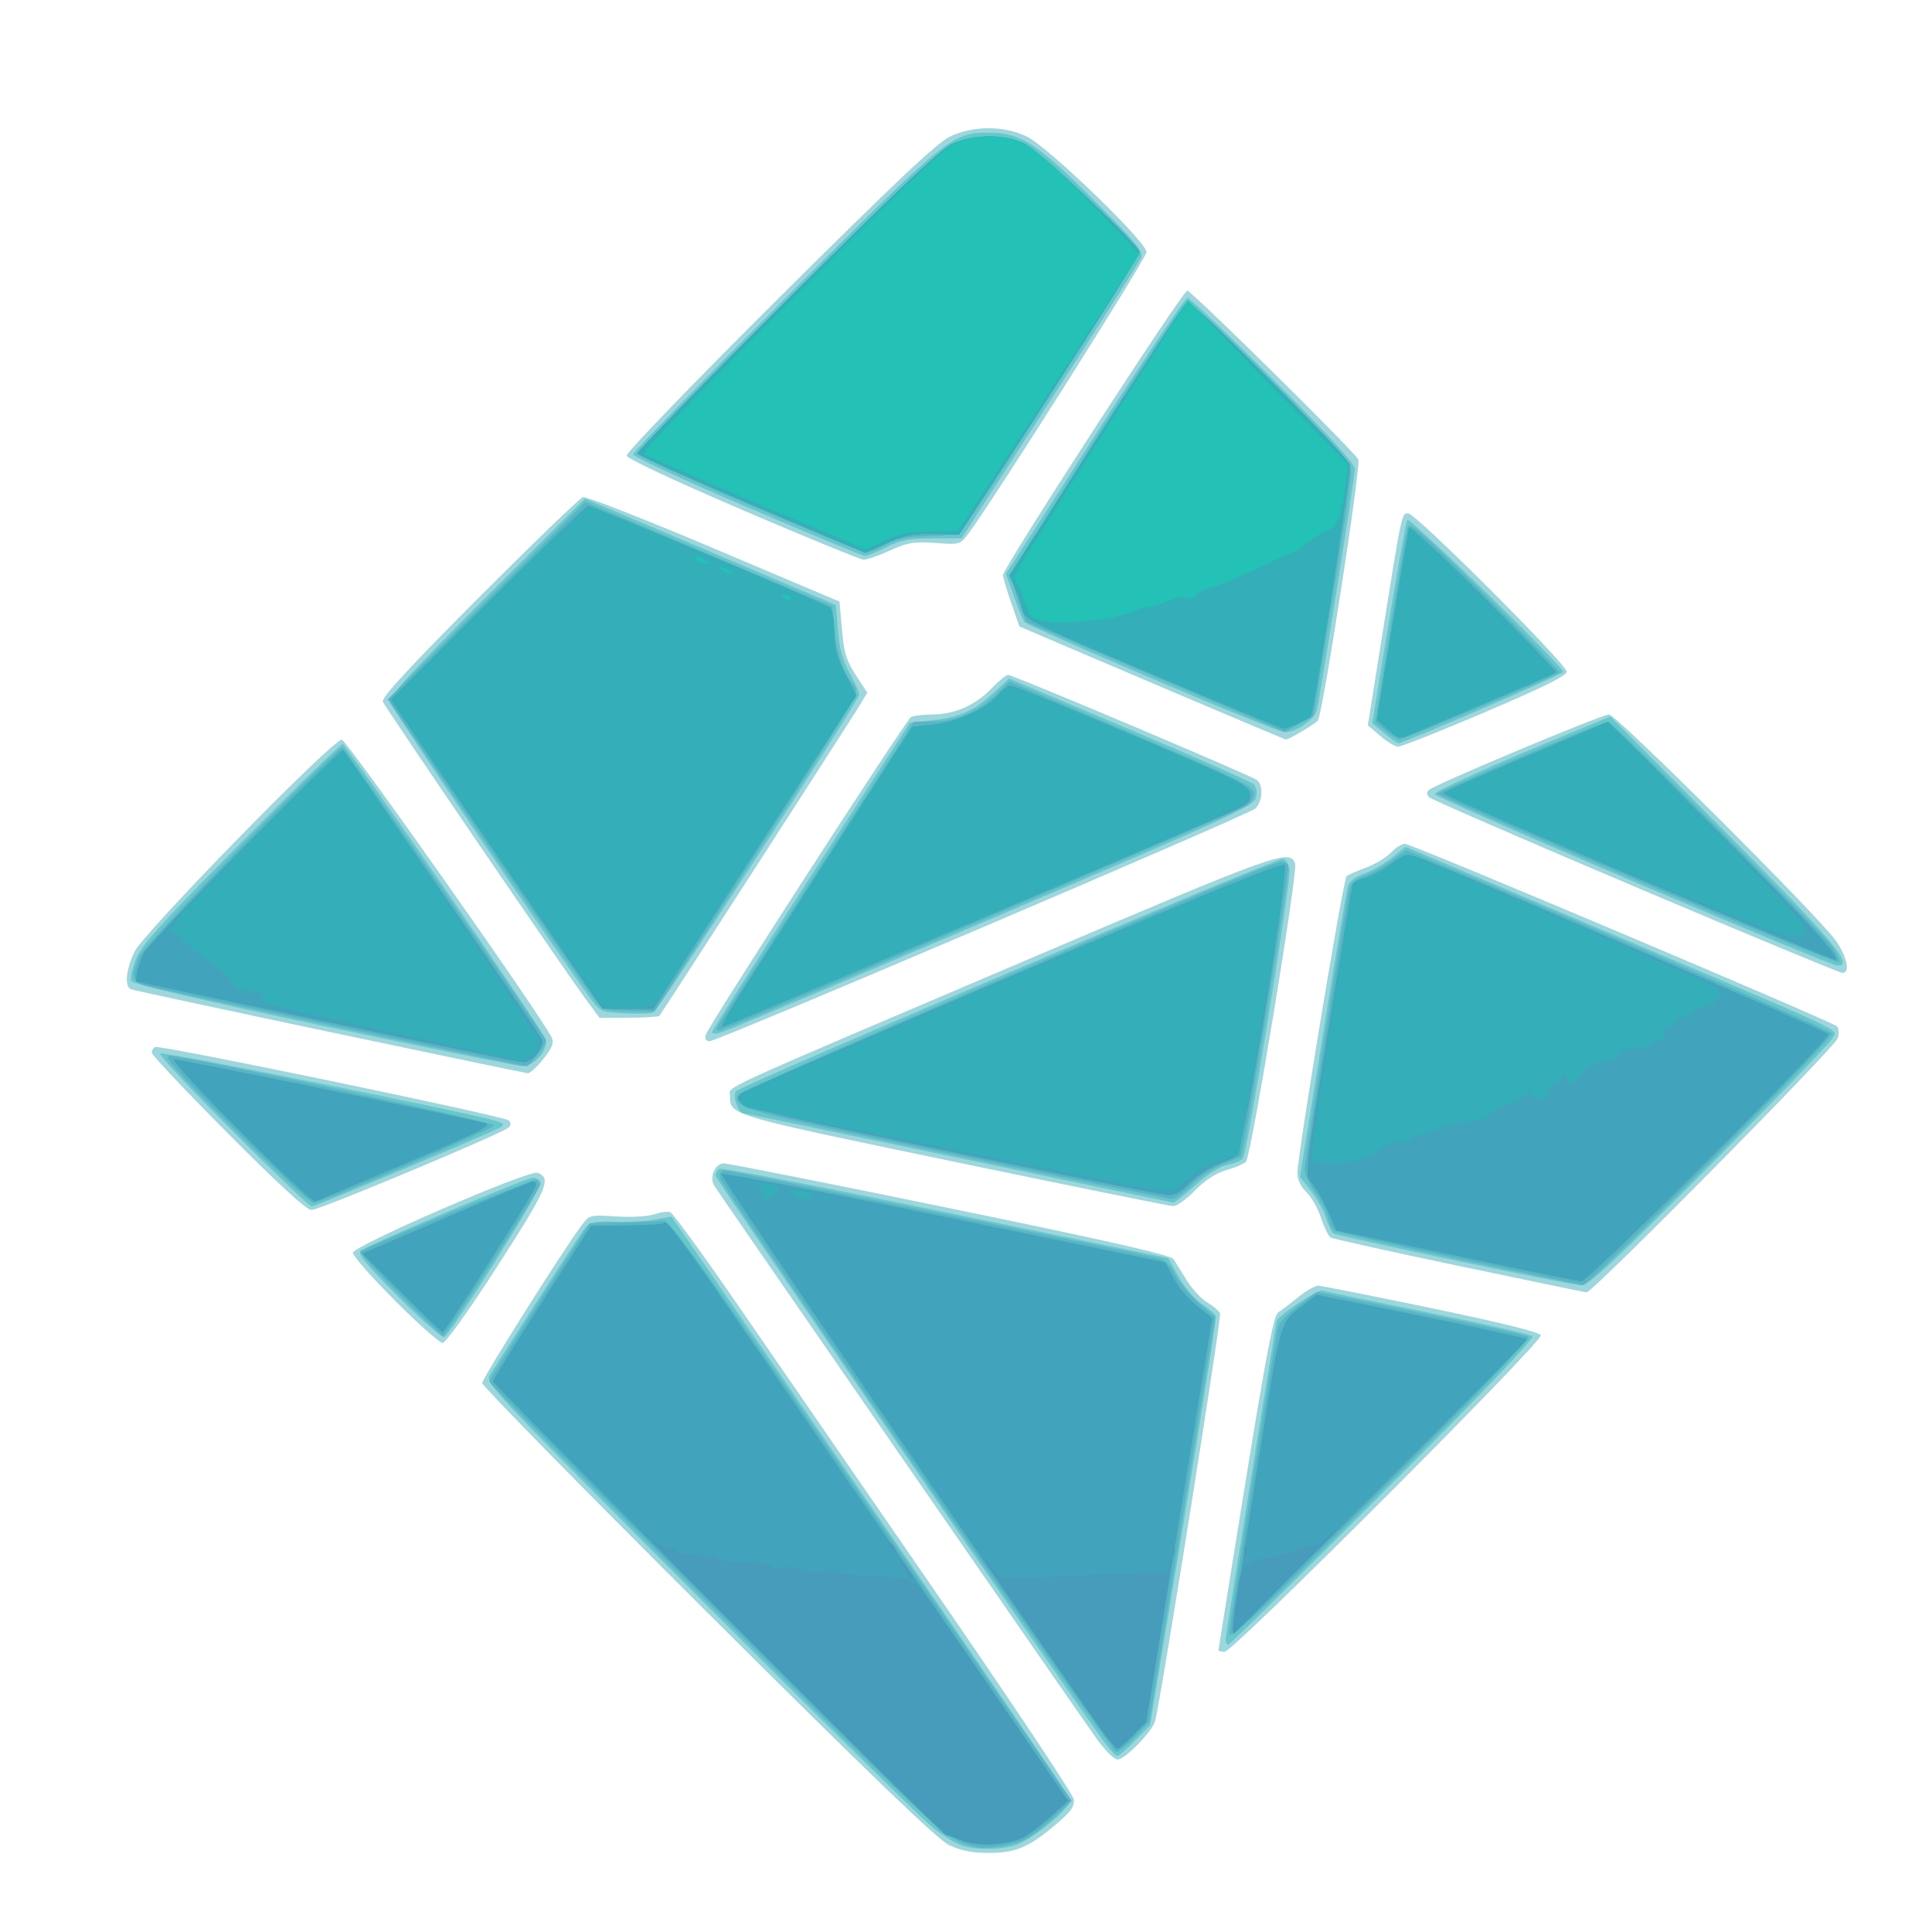
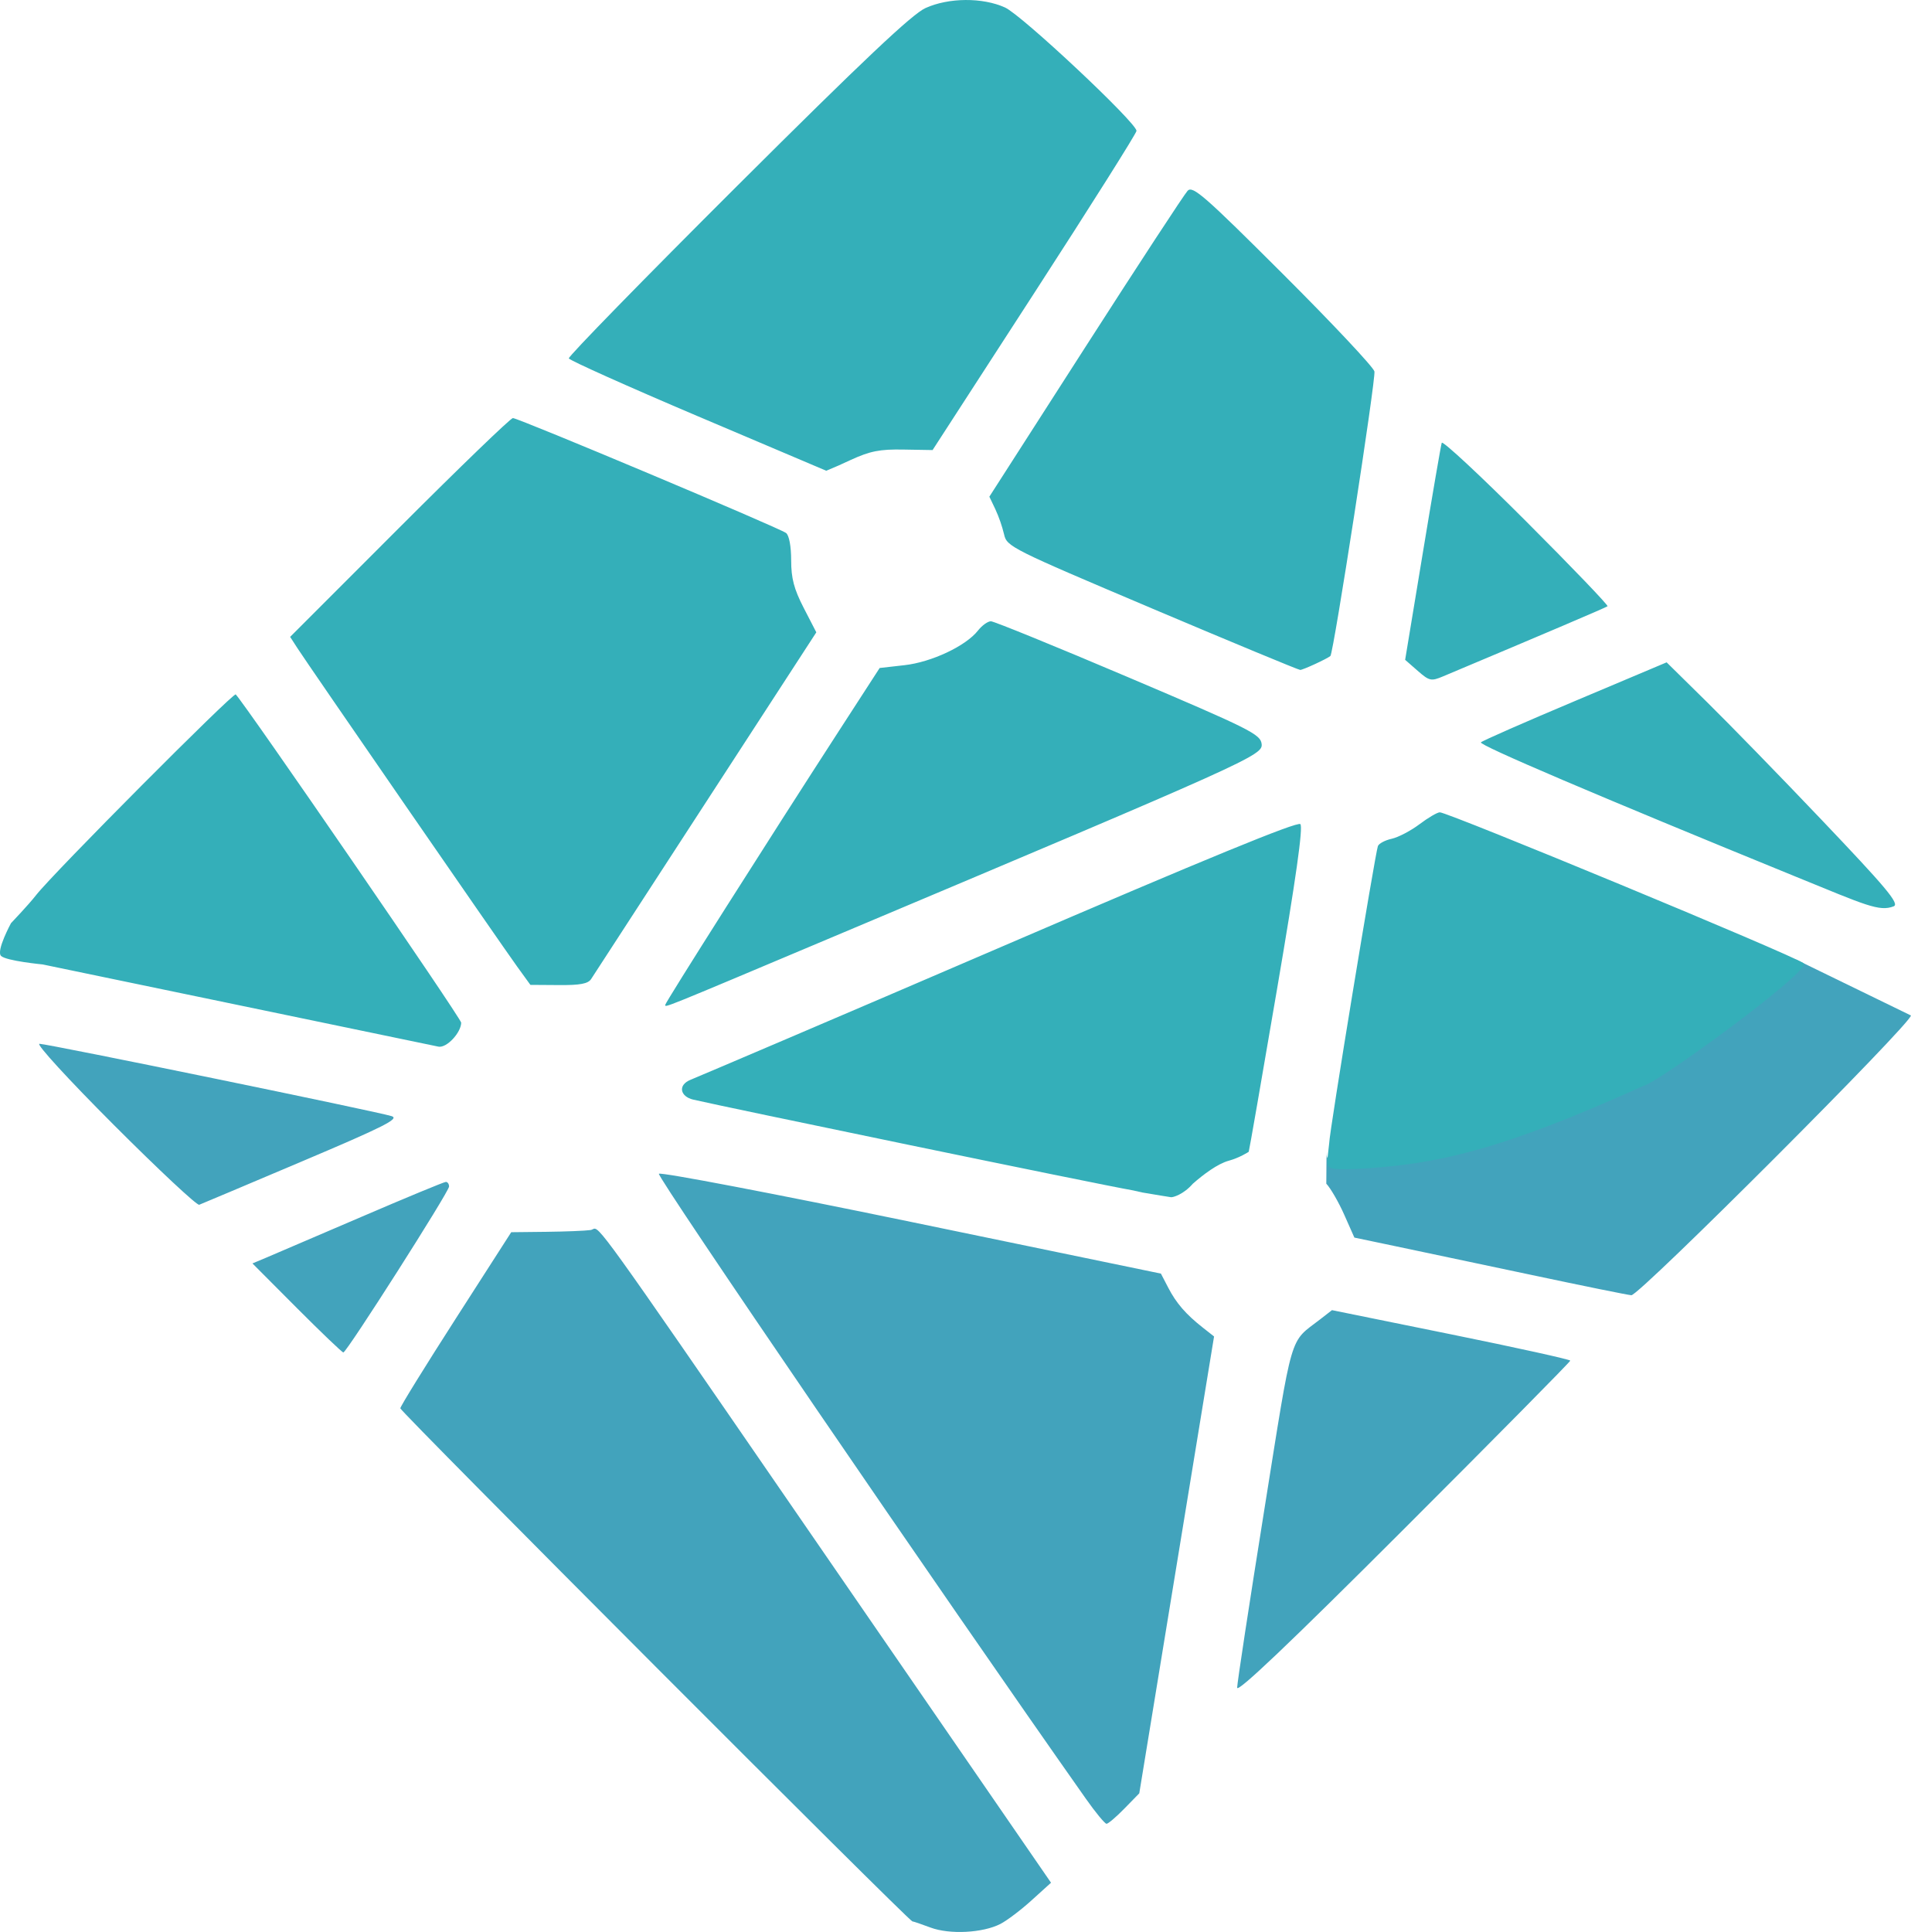
- <svg xmlns="http://www.w3.org/2000/svg" width="299.47" height="299.51" viewBox="0 0 79.235 79.245">
+ <svg xmlns="http://www.w3.org/2000/svg" width="261.897" height="264.765" viewBox="0 0 69.294 70.053">
  <defs />
-   <path fill="#9fd6dd" d="M38.928 75.681c-.481-.233-3.196-2.844-9.907-9.531-5.084-5.066-9.244-9.305-9.244-9.42 0-.192 3.274-5.391 4.061-6.448.338-.454.348-.457 1.442-.387.613.039 1.305-0 1.56-.089.252-.088.548-.125.657-.083.11.042 1.326 1.713 2.704 3.713 1.377 2 5.042 7.316 8.144 11.813 3.102 4.497 5.665 8.341 5.697 8.544.046.295-.095.498-.709 1.021-1.128.961-1.659 1.188-2.779 1.188-.688-0-1.153-.092-1.626-.321zm6.003-4.43c-.953-1.346-15.504-22.393-15.639-22.62-.207-.348.037-.912.395-.913.181-0 4.372.832 9.315 1.848 6.447 1.326 9.027 1.914 9.133 2.078.081.126.33.524.554.885.224.361.604.768.845.905.241.137.471.336.512.441.067.174-2.47 16.084-2.669 16.734-.133.435-1.238 1.562-1.531 1.562-.155 0-.531-.379-.915-.921zm5.045-3.558c0-.032.498-3.131 1.107-6.887.854-5.263 1.162-6.862 1.344-6.975.13-.081.5-.363.821-.626.322-.263.695-.475.829-.47.134.004 2.228.421 4.652.924 2.869.596 4.431.984 4.474 1.112.086.258-12.623 12.981-12.967 12.981-.143 0-.26-.027-.26-.059zM16.203 53.351c-.951-.953-1.729-1.838-1.729-1.966 0-.282 7.231-3.414 7.577-3.281.587.225.408.641-1.636 3.816-1.176 1.827-2.131 3.163-2.26 3.164-.123 0-1.001-.779-1.952-1.732zm43.627-1.425c-2.804-.589-5.169-1.114-5.255-1.168-.086-.053-.264-.418-.394-.811-.13-.393-.401-.867-.601-1.055-.234-.22-.363-.503-.363-.795 0-.706 1.879-12.042 2.015-12.159.067-.057.426-.216.799-.353.373-.137.832-.413 1.02-.614.188-.201.447-.364.575-.363.277.002 17.526 7.291 17.726 7.491.076.076.09.294.03.485-.12.382-10.07 10.449-10.306 10.426-.081-.008-2.441-.496-5.245-1.085zm-50.482-5.437c-1.718-1.729-3.123-3.217-3.123-3.306 0-.089.056-.196.125-.239.17-.105 14.348 2.837 14.524 3.013.089.089.086.194-.007.288-.239.239-7.763 3.388-8.094 3.388-.198 0-1.38-1.085-3.425-3.145zm29.732 1.151c-9.216-1.914-9.138-1.891-9.138-2.684 0-.428-.966.016 12.117-5.559 10.432-4.445 10.83-4.588 11.065-3.974.124.322-1.81 12.041-2.019 12.235-.095.088-.461.242-.814.342-.417.118-.864.41-1.276.834-.349.359-.756.646-.905.639-.149-.007-4.213-.832-9.031-1.833zm-25.563-5.311c-4.375-.924-8.038-1.711-8.139-1.75-.282-.107-.22-.796.139-1.543.376-.781 8.119-8.703 8.503-8.698.202.002 8.23 11.396 8.612 12.222.099.213.016.422-.344.877-.26.329-.55.591-.645.584-.094-.007-3.751-.769-8.126-1.693zm15.428.119c.088-.337 8.194-12.888 8.416-13.031.092-.06.499-.111.905-.114.91-.007 1.757-.386 2.423-1.086.279-.293.578-.534.663-.535.2-.002 9.965 4.125 10.209 4.314.269.209.225.909-.074 1.171-.31.271-22.056 9.542-22.382 9.542-.145 0-.203-.094-.159-.261zm-4.896-1.432c-.945-1.28-8.254-11.996-8.347-12.238-.063-.164 1.086-1.409 3.943-4.273 2.217-2.223 4.136-4.074 4.264-4.115.128-.041 2.549.907 5.379 2.106l5.147 2.179.09 1.026c.1 1.144.174 1.374.69 2.163l.359.548-.288.483c-.317.531-8.146 12.669-8.241 12.776-.032.036-.597.07-1.255.074l-1.196.008-.544-.737zm43.031-4.635c-4.568-1.937-8.377-3.593-8.463-3.679-.099-.099-.105-.208-.017-.296.218-.217 7.096-3.101 7.397-3.101.3 0 8.559 8.233 9.295 9.266.47.659.612 1.343.278 1.337-.101-.002-3.922-1.589-8.49-3.526zm-10.468-6.197l-.508-.434.559-3.5c.848-5.308.824-5.194 1.1-5.194.311 0 6.501 6.185 6.501 6.496 0 .164-.997.657-3.351 1.66-1.843.785-3.451 1.422-3.572 1.417-.122-.006-.45-.205-.729-.444zm-8.183-1.667c-2.35-.998-4.799-2.041-5.444-2.318l-1.172-.504-.334-.958c-.184-.527-.336-1.045-.338-1.152-.006-.282 7.368-11.664 7.557-11.664.171 0 6.817 6.556 7.018 6.924.122.222-1.448 10.371-1.655 10.701-.085.135-1.199.795-1.327.787-.018-.001-1.955-.818-4.304-1.816zM30.458 20.921c-2.805-1.201-4.73-2.105-4.755-2.233-.023-.12 2.745-2.987 6.26-6.485 4.749-4.725 6.475-6.353 7.005-6.604.955-.453 2.212-.453 3.149.001.877.425 4.912 4.318 4.912 4.74 0 .247-6.271 10.16-7.303 11.545-.338.453-.357.459-1.364.387-.883-.063-1.136-.021-1.866.314-.465.213-.953.38-1.085.371-.132-.009-2.361-.924-4.954-2.034z" />
-   <path fill="#67c7cb" d="M39.47 75.705c-.228-.069-.759-.391-1.178-.717-.42-.326-4.735-4.568-9.589-9.428-8.67-8.68-8.822-8.841-8.604-9.177.122-.188 1.006-1.568 1.964-3.067.958-1.499 1.841-2.841 1.961-2.984.175-.206.415-.251 1.19-.222.534.02 1.277-.019 1.651-.087l.68-.123L35.69 61.736c4.48 6.509 8.174 11.944 8.209 12.076.082.313-1.613 1.7-2.319 1.897-.612.171-1.532.169-2.109-.004zm5.893-4.159c-1.44-1.939-16.011-23.156-16.011-23.314 0-.11.068-.243.152-.295.083-.052 4.26.753 9.282 1.787l9.131 1.881.441.781c.243.43.671.931.953 1.114.281.183.535.399.564.48.029.081-.567 3.891-1.324 8.466L47.174 70.765l-.618.63c-.34.346-.667.63-.727.63-.06 0-.269-.215-.465-.479zm4.907-4.286c0-.197 2.043-12.898 2.104-13.082.081-.243 1.669-1.295 1.869-1.239.124.035 2.082.44 4.35.899 2.269.46 4.189.896 4.268.97.09.084-2.189 2.467-6.113 6.392-3.441 3.442-6.306 6.257-6.367 6.257-.061 0-.111-.089-.111-.199zM16.329 53.182c-1.338-1.342-1.681-1.764-1.532-1.885.302-.243 6.793-2.99 7.064-2.99.133 0.0.277.091.32.203.081.21-3.679 6.215-3.965 6.333-.089.037-.939-.711-1.887-1.662zm43.328-1.492C57 51.132 54.768 50.639 54.696 50.595c-.072-.045-.209-.329-.305-.631-.096-.303-.376-.808-.623-1.123l-.449-.573.931-5.761c.512-3.169.973-5.922 1.025-6.117.065-.246.274-.418.676-.557.32-.111.834-.404 1.142-.651l.56-.45 7.91 3.346c10.622 4.493 9.806 4.108 9.594 4.519-.096.185-2.368 2.541-5.049 5.235-3.924 3.943-4.947 4.896-5.248 4.887-.205-.006-2.547-.468-5.203-1.026zM9.545 46.398c-1.697-1.698-3.039-3.134-2.983-3.191.099-.099 13.06 2.509 13.805 2.778.324.117.338.15.118.273-.462.259-7.546 3.227-7.701 3.227-.084 0-1.542-1.39-3.239-3.088zm29.751 1.089c-4.78-.999-8.742-1.82-8.805-1.824-.224-.013-.462-.742-.296-.908.262-.262 22.18-9.571 22.425-9.525.126.024.249.227.276.456.059.516-1.735 11.603-1.915 11.833-.072.093-.359.211-.636.263-.313.059-.809.373-1.304.826-.44.402-.857.723-.926.714-.07-.01-4.038-.835-8.818-1.835zm-26.062-5.414c-5.14-1.085-7.818-1.712-7.86-1.841-.035-.107.053-.505.196-.884.213-.562 1.007-1.442 4.317-4.779 2.231-2.25 4.107-4.073 4.169-4.051.197.068 8.267 11.81 8.332 12.122.092.446-.49 1.104-.965 1.09-.217-.006-3.902-.752-8.19-1.657zm15.971.264c0-.061 1.826-2.943 4.058-6.404l4.058-6.293.876-.092c1.146-.12 1.748-.384 2.542-1.116l.651-.6 4.918 2.076c2.705 1.142 5.005 2.159 5.111 2.26.118.113.156.33.099.559-.085.337-1.155.826-10.866 4.963-5.925 2.524-10.924 4.627-11.11 4.673-.186.047-.338.035-.338-.026zm-3.57-.775c-.922-.04-1.017-.077-1.346-.516-1.194-1.591-8.25-12.014-8.298-12.257-.044-.224.906-1.257 3.971-4.316l4.029-4.021 5.148 2.181 5.148 2.181.081 1.037c.058.743.194 1.238.479 1.749.219.392.398.79.398.885 0 .241-8.228 12.956-8.443 13.047-.096.041-.621.054-1.166.03zm41.359-5.406c-4.454-1.891-8.119-3.501-8.144-3.578-.04-.119 2.486-1.25 6.199-2.774l1.005-.413 4.467 4.487c4.724 4.745 5.58 5.76 4.83 5.727-.142-.006-3.902-1.558-8.356-3.45zm-10.217-6.087l-.49-.407.67-4.089c.368-2.249.713-4.16.767-4.246.089-.144 6.394 6.002 6.394 6.233 0 .095-6.548 2.928-6.75 2.92-.055-.002-.32-.187-.59-.411zm-9.504-2.228c-2.823-1.203-5.182-2.244-5.242-2.314-.06-.069-.258-.545-.44-1.058l-.331-.932.352-.541c.193-.298 1.833-2.845 3.643-5.66 1.81-2.815 3.365-5.119 3.455-5.119.09 0 1.671 1.509 3.513 3.352 2.366 2.368 3.35 3.449 3.35 3.681 0 .3-1.385 9.092-1.555 9.875-.082.377-.867.918-1.317.909-.162-.003-2.604-.99-5.428-2.193zm-16.632-7.041c-2.572-1.098-4.677-2.071-4.677-2.162 0-.091 2.801-2.962 6.224-6.38 6.733-6.723 6.839-6.809 8.368-6.815 1.298-.005 1.992.441 4.327 2.783 1.772 1.778 2.033 2.098 1.915 2.356-.075.164-1.761 2.818-3.746 5.898l-3.609 5.599-1.19.003c-.973.003-1.323.07-1.915.371-.399.202-.791.362-.872.355-.081-.007-2.252-.911-4.824-2.009z" />
-   <path fill="#5bb4c5" d="M40.033 75.758c-1.227-.289-1.304-.358-10.643-9.676-5.125-5.113-9.317-9.347-9.317-9.409 0-.062.926-1.55 2.058-3.307l2.058-3.194 1.367-.026c.752-.014 1.496-.052 1.655-.085.237-.049 1.749 2.059 8.52 11.873L43.962 73.866l-.783.721c-.431.397-.983.804-1.228.904-.545.224-1.521.359-1.918.266zm-2.431-15.523c-4.416-6.397-8.05-11.764-8.075-11.926-.033-.208.035-.295.233-.295.214 0 16.19 3.238 17.821 3.612.192.044.451.312.62.645.16.313.594.837.966 1.164l.676.595-1.35 8.298-1.35 8.298-.602.626c-.331.344-.671.623-.756.62-.084-.003-3.766-5.24-8.182-11.637zm12.816 6.759c0-.332 1.768-11.417 1.993-12.501.047-.224.379-.595.837-.936l.76-.565 4.255.862c2.341.474 4.333.91 4.428.969.11.068-2.094 2.375-6.051 6.334-5.27 5.272-6.224 6.167-6.224 5.836zM16.395 53.101c-.926-.929-1.654-1.718-1.618-1.752.207-.197 7.117-3.024 7.226-2.957.072.045.132.143.132.217 0 .18-3.85 6.181-3.966 6.181-.049 0-.848-.76-1.774-1.689zm43.451-1.459c-2.714-.578-5.013-1.101-5.108-1.162-.095-.062-.215-.306-.268-.544-.052-.237-.289-.7-.527-1.028-.238-.328-.432-.756-.432-.951 0-.327 1.673-10.808 1.841-11.532.047-.202.26-.381.578-.486.277-.091.785-.37 1.128-.618l.624-.452 1.193.492c6.632 2.738 16.209 6.881 16.26 7.033.07.21-9.952 10.345-10.201 10.316-.084-.01-2.373-.49-5.087-1.068zM9.614 46.319c-2.476-2.478-2.951-3.018-2.65-3.012.716.015 13.329 2.72 13.303 2.852-.03.157-7.073 3.179-7.41 3.179-.124 0-1.584-1.359-3.243-3.02zM39.159 47.365c-8.752-1.816-9.101-1.913-8.89-2.465.081-.212 21.846-9.555 22.259-9.555.126 0 .267.061.312.134.102.165-1.797 11.827-1.947 11.953-.059.05-.409.201-.778.337-.369.136-.929.511-1.245.835-.316.323-.677.582-.802.575-.125-.007-4.135-.823-8.909-1.814zm-24.905-5.17c-3.97-.837-7.566-1.598-7.992-1.692-.876-.193-.951-.379-.527-1.305.246-.538 8.115-8.606 8.319-8.531.11.04 8.212 11.706 8.325 11.987.067.167-.634 1.099-.81 1.076-.054-.007-3.346-.697-7.316-1.534zm15.186-.11c.057-.101 1.891-2.952 4.075-6.334l3.971-6.15.758-.003c.928-.004 1.896-.42 2.621-1.125l.538-.523 4.986 2.117c4.209 1.787 4.993 2.167 5.032 2.437.03.206-.075.399-.295.542-.421.273-21.412 9.225-21.632 9.225-.087 0-.112-.083-.055-.184zm-4.933-.921c-.145-.162-2.139-3.036-4.432-6.387l-4.169-6.092 4.05-4.05 4.05-4.05 5.068 2.142 5.068 2.142.093 1.013c.09.982.371 1.756.826 2.275.201.23-.155.835-3.995 6.787l-4.216 6.535-1.039-.011c-.844-.009-1.089-.067-1.303-.306zm42.668-5.047c-4.517-1.914-8.212-3.518-8.211-3.563.002-.097 6.779-2.961 6.997-2.957.197.003 8.777 8.632 9.196 9.248.18.265.305.542.279.617-.027.075-3.744-1.431-8.261-3.345zm-10.333-6.14l-.427-.349.619-3.881c.34-2.134.665-3.998.722-4.14.083-.209.705.344 3.189 2.83 1.698 1.699 3.057 3.117 3.02 3.151-.13.118-6.415 2.749-6.554 2.744-.078-.003-.334-.162-.568-.354zm-9.443-2.211l-5.303-2.254-.279-.718c-.154-.395-.286-.884-.295-1.086-.017-.397 6.93-11.333 7.203-11.34.082-.002 1.623 1.472 3.425 3.276 3.047 3.049 3.276 3.315 3.266 3.793-.006.283-.355 2.635-.777 5.227l-.767 4.713-.586.321-.586.321zm-16.635-7.049c-2.506-1.069-4.578-2.011-4.604-2.094-.027-.083 2.719-2.913 6.102-6.289 4.602-4.592 6.318-6.214 6.814-6.439.906-.41 2.173-.406 2.989.01.847.432 4.708 4.241 4.624 4.562-.068.26-6.932 10.973-7.239 11.299-.116.123-.607.204-1.346.221-.884.021-1.315.107-1.794.359-.347.182-.711.328-.81.323-.099-.004-2.23-.883-4.735-1.952z" />
-   <path fill="#42a3bc" d="M39.444 75.491c-.324-.122-.619-.222-.656-.223-.126-.004-18.568-18.482-18.568-18.604 0-.067.905-1.531 2.011-3.253l2.011-3.132 1.266-.014c.697-.008 1.423-.037 1.614-.065.395-.058-.539-1.361 10.1 14.091l6.592 9.575-.699.634c-.385.349-.895.736-1.134.859-.637.33-1.843.392-2.538.131zm5.627-4.682C39.864 63.416 29.502 48.249 29.596 48.159c.069-.065 4.193.723 9.165 1.751l9.04 1.869.265.511c.292.563.638.963 1.255 1.448l.407.321-1.356 8.283-1.356 8.283-.538.552c-.296.304-.588.552-.648.552-.06 0-.402-.414-.758-.921zm5.494-4.015c-0-.162.44-3.045.977-6.407 1.059-6.622.899-6.073 2.031-6.949l.43-.333 4.321.878c2.376.483 4.321.912 4.321.953 0 .042-2.718 2.793-6.04 6.114-4.12 4.119-6.04 5.945-6.04 5.744zM16.468 53.027l-1.611-1.616.508-.213c.28-.117 1.832-.782 3.449-1.478 1.617-.696 2.993-1.265 3.057-1.265.064 0 .116.076.116.168 0 .186-3.711 6.01-3.833 6.016-.042.002-.801-.724-1.687-1.612zm44.777-1.197c-1.863-.395-4.073-.862-4.909-1.037l-1.521-.318-.364-.824c-.2-.453-.494-.962-.653-1.131-.287-.305-.283-.337.67-6.188.527-3.235.986-5.956 1.021-6.047.034-.091.25-.21.479-.265s.702-.302 1.05-.549c.433-.307.736-.421.958-.363.773.204 16.971 7.163 17.021 7.313.076.227-9.854 10.164-10.136 10.144-.124-.009-1.751-.339-3.614-.734zM9.836 46.395C8.195 44.752 6.998 43.447 7.134 43.447c.29 0 12.27 2.461 12.774 2.625.289.094-.279.38-3.241 1.635-1.975.837-3.658 1.547-3.739 1.579-.081.032-1.472-1.269-3.092-2.89zm29.24.863c-8.597-1.783-9.176-1.944-8.656-2.42.102-.093 5.119-2.269 11.148-4.836 7.315-3.113 11.012-4.617 11.11-4.518.225.225-1.683 11.805-1.968 11.949-.12.06-.494.223-.831.362-.337.139-.831.477-1.097.752-.318.328-.612.494-.86.483-.207-.009-4.188-.806-8.846-1.772zm-25.706-5.347l-7.807-1.652.052-.358c.029-.197.153-.557.276-.8.245-.483 7.994-8.35 8.163-8.288.123.045 8.06 11.525 8.175 11.824.114.298-.413.95-.757.937-.162-.006-3.808-.755-8.102-1.663zm16.864-.931c.4-.628 2.18-3.395 3.956-6.15l3.229-5.009.903-.102c.984-.111 2.227-.696 2.667-1.255.146-.186.357-.338.469-.338.112 0 2.356.915 4.987 2.033 4.39 1.866 4.788 2.064 4.829 2.41.041.344-.066.424-1.252.934-5.7 2.451-20.289 8.617-20.389 8.617-.069 0 .202-.514.602-1.142zm-9.572-5.507c-2.228-3.249-4.177-6.104-4.332-6.345l-.281-.438 3.962-3.964c2.179-2.18 4.029-3.965 4.111-3.966.195-.003 9.668 3.982 9.908 4.168.109.085.184.486.184.988 0 .656.102 1.043.454 1.726l.454.881-4.161 6.432-4.161 6.432-1.044-.003-1.044-.003zm46.522.552c-4.431-1.873-8.01-3.451-7.955-3.507.056-.056 1.593-.733 3.416-1.505l3.314-1.402 4.312 4.303c3.874 3.866 5.203 5.311 5.027 5.465-.032.028-3.684-1.481-8.115-3.354zm-10.251-6.101l-.454-.398.636-3.854c.35-2.12.66-3.927.69-4.015.03-.089 1.409 1.196 3.066 2.854 1.657 1.658 2.983 3.041 2.946 3.072-.054.046-2.269.99-5.974 2.547-.422.177-.49.162-.911-.206zm-9.637-2.263c-5.109-2.163-5.262-2.24-5.36-2.684-.055-.252-.198-.662-.317-.913l-.217-.455 3.491-5.438c1.92-2.991 3.585-5.536 3.7-5.656.183-.19.617.189 3.453 3.02 1.784 1.781 3.277 3.37 3.318 3.532.061.242-1.483 10.228-1.596 10.32-.132.108-1.0.507-1.095.504-.065-.002-2.484-1.006-5.377-2.23zM30.83 20.693c-2.55-1.083-4.655-2.027-4.679-2.098-.023-.07 2.73-2.891 6.118-6.267 4.551-4.535 6.331-6.217 6.815-6.436.84-.381 2.071-.39 2.884-.02.612.278 4.768 4.177 4.768 4.474 0 .084-1.664 2.722-3.698 5.863l-3.698 5.711-1.053-.019c-.858-.016-1.213.054-1.918.378-.476.218-.873.394-.884.39-.01-.004-2.105-.893-4.655-1.977z" />
-   <path fill="#479cbc" d="M39.492 75.51c-.298-.111-.795-.406-1.105-.656-.31-.249-3.414-3.324-6.898-6.832-3.484-3.508-5.884-5.949-5.335-5.423.635.607 1.1.94 1.276.912.152-.024.319.026.372.11.052.085.41.154.794.154.384 0 .764.065.843.145.08.08.591.155 1.137.166.546.012 1.031.083 1.077.158.047.075.28.094.519.042.261-.057.52-.024.651.085.14.116.449.148.871.09.36-.049.687-.038.726.026.039.064.648.128 1.354.143.705.015 1.361.093 1.458.174.097.081.213.11.257.066.044-.044 1.485 1.962 3.202 4.457l3.122 4.538-.698.634c-.384.349-.894.736-1.133.859-.614.318-1.843.392-2.49.15zm5.58-4.701c-.698-.992-3.282-4.739-4.344-6.297-.45-.661-.512-.798-.199-.442.249.284.455.549.457.589.004.079 1.667.047 4.055-.079.81-.043 1.788-.073 2.173-.068.564.007.7-.04.7-.241 0-.138.034-.216.076-.174.042.042-.16 1.528-.448 3.302l-.524 3.226-.539.552c-.297.304-.589.552-.649.552-.06 0-.401-.414-.757-.921zm5.492-4.051c-.001-.142.077-.768.172-1.392.19-1.249.259-1.318 1.523-1.531.324-.055.773-.193.999-.307.225-.114.48-.163.567-.11.087.054.599-.324 1.137-.84.539-.515-.213.272-1.671 1.75-1.458 1.478-2.667 2.687-2.688 2.687-.021 0-.039-.116-.039-.258zm-13.483-2.431l-.234-.479.3.368c.289.355.383.589.237.589-.038 0-.175-.215-.303-.479zm13.949-.7c0-.203.033-.285.074-.184.041.101.041.267 0 .368-.041.101-.074.018-.074-.184zm-14.463-.077c-.102-.123-.158-.253-.123-.288.035-.035.144.066.243.225.214.342.143.38-.12.063zm11.505-.009c.007-.172.042-.207.089-.089.043.106.037.233-.012.282-.049.049-.084-.038-.077-.193zm-16.805-14.634c0-.156-.116-.317-.258-.358-.142-.041.007-.037.331.009.739.104.782.144.431.409-.384.291-.505.277-.505-.06zm1.326.147c0-.075-.116-.169-.258-.209-.142-.04-.059-.05.184-.023.243.027.525.055.626.061.352.023.182.307-.184.307-.203 0-.368-.061-.368-.137zm1.151.036c.106-.043.233-.037.282.012.049.049-.038.084-.193.077-.172-.007-.206-.042-.089-.089zm13.285-.37c-1.345-.234-15.214-3.028-16.315-3.287-.463-.109-.419-.562.074-.758.223-.089 5.204-2.228 11.07-4.754 7.374-3.175 10.712-4.545 10.818-4.44.106.106-.156 1.96-.849 6.01-.551 3.222-1.011 5.863-1.022 5.871-.011.007-.335.099-.721.204-.409.111-.97.427-1.348.76-.356.313-.703.562-.772.552-.069-.01-.489-.081-.935-.158zm6.776-1.345c0-.387 1.585-10.837 1.684-11.098.035-.094.261-.213.501-.266.24-.053.692-.289 1.004-.525.312-.236.644-.431.739-.433.283-.007 12.287 5.181 12.666 5.474.314.243.047.677-.477.775-.276.052-.502.157-.502.235 0 .077-.135.141-.299.141-.165 0-.337.099-.384.221-.047.122-.177.221-.29.221-.113 0-.205.133-.205.295 0 .196-.098.295-.295.295-.162 0-.295.066-.295.147 0 .081-.265.147-.589.147-.404 0-.589.064-.589.204 0 .128-.239.24-.639.3-.474.071-.723.209-.962.532-.363.492-.606.562-.613.179-.004-.246-.014-.246-.2 0-.108.142-.271.258-.364.258-.092 0-.168.133-.168.295 0 .216-.098.295-.368.295-.203 0-.369-.083-.371-.184-.001-.114-.043-.128-.11-.037-.164.223-.737.516-1.01.516-.133 0-.366.143-.518.317-.201.232-.464.324-.975.344-.385.014-.912.137-1.171.272-.259.135-.607.246-.773.246-.166 0-.302.066-.302.147 0 .081-.232.147-.516.147-.319 0-.628.112-.81.295-.162.162-.394.295-.516.295-.122 0-.221.052-.221.115 0 .063-.464.129-1.031.146-.988.03-1.031.017-1.031-.309zm-32.482-3.894c-2.785-.573-9.125-1.983-9.421-2.096-.217-.082-.555-.15-.753-.15-.26 0-.359-.081-.359-.295 0-.242-.098-.295-.554-.295-.428 0-.587-.074-.7-.323-.08-.177-.472-.551-.872-.83-.399-.279-.876-.657-1.06-.841-.183-.183-.42-.362-.525-.397-.137-.046-.08-.208.2-.567.623-.8 6.708-6.993 6.79-6.911.319.316 8.062 11.8 8.06 11.954-.006.356-.498.813-.807.75zm8.323-1.447c0-.082 3.766-6.02 6.297-9.932l1.478-2.283.9-.102c.982-.111 2.226-.696 2.665-1.255.146-.186.357-.338.469-.338.112 0 2.356.915 4.987 2.033 4.41 1.874 4.788 2.063 4.829 2.414.049.415-.339.59-15.733 7.078-6.056 2.552-5.892 2.486-5.892 2.384zm-5.37-1.388c-.575-.795-7.579-10.944-7.963-11.538l-.269-.416 3.964-3.966c2.18-2.181 4.031-3.967 4.112-3.968.195-.003 9.668 3.982 9.908 4.168.109.085.184.486.184.988 0 .656.102 1.043.456 1.729l.456.884-4.009 6.17c-2.205 3.394-4.075 6.274-4.156 6.399-.111.173-.401.227-1.176.221l-1.028-.008zM70.673 37.401c-7.277-2.97-11.541-4.789-11.447-4.883.058-.058 1.597-.734 3.419-1.503l3.314-1.397 1.451 1.427c.798.785 2.678 2.717 4.177 4.292 2.285 2.402 2.682 2.882 2.452 2.973-.519.204-.872.109-3.367-.909zm-13.741-7.477l-.454-.398.636-3.854c.35-2.12.66-3.927.69-4.015.03-.089 1.409 1.196 3.066 2.854 1.657 1.658 2.983 3.041 2.946 3.072-.054.046-2.269.99-5.974 2.547-.422.177-.49.162-.911-.206zm-9.637-2.263c-5.109-2.163-5.262-2.24-5.36-2.684-.055-.252-.198-.662-.317-.913l-.217-.455 3.491-5.438c1.92-2.991 3.585-5.536 3.7-5.656.183-.19.617.189 3.453 3.02 1.784 1.781 3.277 3.37 3.318 3.532.061.242-1.483 10.228-1.596 10.32-.132.108-1.0.507-1.095.504-.065-.002-2.484-1.006-5.377-2.23zM30.83 20.693c-2.55-1.083-4.655-2.027-4.679-2.098-.023-.07 2.73-2.891 6.118-6.267 4.551-4.535 6.331-6.217 6.815-6.436.84-.381 2.071-.39 2.884-.02.612.278 4.768 4.177 4.768 4.474 0 .084-1.664 2.722-3.698 5.863l-3.698 5.711-1.053-.019c-.858-.016-1.213.054-1.918.378-.476.218-.873.394-.884.39-.01-.004-2.105-.893-4.655-1.977z" />
-   <path fill="#34afb9" d="M31.268 48.908c0-.156-.116-.317-.258-.358-.142-.041.007-.037.331.009.739.104.782.144.431.409-.384.291-.505.277-.505-.06zm1.326.147c0-.075-.116-.169-.258-.209-.142-.04-.059-.05.184-.023.243.027.525.055.626.061.352.023.182.307-.184.307-.203 0-.368-.061-.368-.137zm1.151.036c.106-.043.233-.037.282.012.049.049-.038.084-.193.077-.172-.007-.206-.042-.089-.089zm13.285-.37c-1.345-.234-15.214-3.028-16.315-3.287-.463-.109-.419-.562.074-.758.223-.089 5.204-2.228 11.07-4.754 7.374-3.175 10.712-4.545 10.818-4.44.106.106-.156 1.96-.849 6.01-.551 3.222-1.011 5.863-1.022 5.871-.011.007-.335.099-.721.204-.409.111-.97.427-1.348.76-.356.313-.703.562-.772.552-.069-.01-.489-.081-.935-.158zm6.776-1.345c0-.387 1.585-10.837 1.684-11.098.035-.094.261-.213.501-.266.24-.053.692-.289 1.004-.525.312-.236.644-.431.739-.433.283-.007 12.287 5.181 12.666 5.474.314.243.047.677-.477.775-.276.052-.502.157-.502.235 0 .077-.135.141-.299.141-.165 0-.337.099-.384.221-.047.122-.177.221-.29.221-.113 0-.205.133-.205.295 0 .196-.098.295-.295.295-.162 0-.295.066-.295.147s-.265.147-.589.147c-.404 0-.589.064-.589.204 0 .128-.239.24-.639.3-.474.071-.723.209-.962.532-.363.492-.606.562-.613.179-.004-.246-.014-.246-.2 0-.108.142-.271.258-.364.258-.092 0-.168.133-.168.295 0 .216-.098.295-.368.295-.203 0-.369-.083-.371-.184-.001-.114-.043-.128-.11-.037-.164.223-.737.516-1.01.516-.133 0-.366.143-.518.317-.201.232-.464.324-.975.344-.385.014-.912.137-1.171.272-.259.135-.607.246-.773.246-.166 0-.302.066-.302.147 0 .081-.232.147-.516.147-.319 0-.628.112-.81.295-.162.162-.394.295-.516.295-.122 0-.221.052-.221.115 0 .063-.464.129-1.031.146-.988.03-1.031.017-1.031-.309zm-32.482-3.894c-2.785-.573-9.125-1.983-9.421-2.095-.217-.082-.555-.15-.753-.15-.26 0-.359-.081-.359-.295 0-.242-.098-.295-.554-.295-.428 0-.587-.074-.7-.323-.08-.177-.472-.551-.872-.83-.399-.279-.876-.657-1.06-.841-.183-.183-.42-.362-.525-.397-.137-.046-.08-.208.2-.567.623-.8 6.708-6.993 6.79-6.911.319.316 8.062 11.8 8.06 11.954-.006.356-.498.813-.807.75zm8.323-1.447c0-.082 3.766-6.02 6.297-9.932l1.478-2.283.9-.102c.982-.111 2.226-.696 2.665-1.255.146-.186.357-.338.469-.338.112 0 2.356.915 4.987 2.033 4.41 1.874 4.788 2.063 4.829 2.414.049.415-.339.59-15.733 7.078-6.056 2.552-5.892 2.486-5.892 2.384zm-5.37-1.388c-.575-.795-7.579-10.944-7.963-11.538l-.269-.416 3.964-3.966c2.18-2.181 4.031-3.967 4.112-3.968.195-.003 9.668 3.982 9.908 4.168.109.085.184.486.184.988 0 .656.102 1.043.456 1.729l.456.884-4.009 6.17c-2.205 3.394-4.075 6.274-4.156 6.399-.111.173-.401.227-1.176.221l-1.028-.008zm46.395-3.247c-7.277-2.97-11.541-4.789-11.447-4.883.058-.058 1.597-.734 3.419-1.503l3.314-1.397 1.451 1.427c.798.785 2.678 2.717 4.177 4.292 2.285 2.402 2.682 2.882 2.452 2.973-.519.204-.872.109-3.367-.909zm-13.741-7.477l-.454-.398.636-3.854c.35-2.12.66-3.927.69-4.015.03-.089 1.409 1.196 3.066 2.854 1.657 1.658 2.983 3.041 2.946 3.072-.054.046-2.269.99-5.974 2.547-.422.177-.49.162-.911-.206zm-9.637-2.263c-5.109-2.163-5.262-2.24-5.36-2.684-.055-.252-.198-.662-.317-.913l-.217-.455 3.491-5.438c1.92-2.991 3.585-5.536 3.7-5.656.183-.19.617.189 3.453 3.02 1.784 1.781 3.277 3.37 3.318 3.532.061.242-1.483 10.228-1.596 10.32-.132.108-1.0.507-1.095.504-.065-.002-2.484-1.006-5.377-2.23zM30.83 20.693c-2.55-1.083-4.655-2.027-4.679-2.098-.023-.07 2.73-2.891 6.118-6.267 4.551-4.535 6.331-6.217 6.815-6.436.84-.381 2.071-.39 2.884-.02.612.278 4.768 4.177 4.768 4.474 0 .084-1.664 2.722-3.698 5.863l-3.698 5.711-1.053-.019c-.858-.016-1.213.054-1.918.378-.476.218-.873.394-.884.39-.01-.004-2.105-.893-4.655-1.977z" />
-   <path fill="#23c1b6" d="M42.817 25.458c-.543-.125-.623-.202-.789-.761-.102-.342-.249-.7-.327-.796-.093-.114-.08-.293.039-.516.167-.313 2.998-4.812 5.816-9.241l1.164-1.829 3.285 3.376 3.285 3.376-.09.737c-.161 1.31-.344 1.816-.696 1.926-.18.056-.57.292-.865.524-.295.232-.585.422-.644.422-.059 0-.727.3-1.485.666-.758.366-1.595.708-1.861.759-.265.051-.537.186-.604.298-.072.122-.237.168-.406.114-.157-.05-.493.014-.748.141-.255.127-.578.231-.718.231-.14 0-.504.104-.809.232-.305.127-.856.256-1.224.286-.368.03-.905.086-1.194.124-.289.038-.797.007-1.129-.07zm-10.738-1.013c-.052-.084.008-.108.139-.058.255.098.302.204.09.204-.076 0-.179-.066-.229-.146zm-2.432-1.033c-.122-.079-.155-.143-.074-.143.081 0 .247.064.368.143.122.079.155.143.074.143-.081 0-.247-.064-.368-.143zm-1.105-.442c-.115-.186.08-.186.368 0 .19.123.187.143-.028.145-.137.001-.29-.064-.34-.145zm2.452-2.352c-2.459-1.046-4.509-1.939-4.554-1.984-.109-.109.98-1.25 6.998-7.327 3.455-3.489 5.258-5.205 5.689-5.414.734-.355 1.932-.404 2.641-.106.657.276 1.743 1.232 3.483 3.068l1.483 1.564-2.916 4.471c-1.604 2.459-3.277 5.016-3.719 5.683l-.803 1.212-1.105.005c-.861.004-1.279.086-1.893.372-.433.202-.798.365-.81.362-.012-.002-2.034-.86-4.494-1.906z" />
+   <path fill="#42a3bc" d="M64.698 34.928c-1.047 2.96-12.154 6.916-15.563 7.157-.988.03-1.032.017-1.032-.308l-.009 1.142c.159.17.453.679.653 1.132l.365.823 1.521.319c.837.175 3.046.642 4.91 1.037 1.863.396 3.489.726 3.613.734.283.02 10.213-9.917 10.137-10.144l-4.161-2.025zM1.43 37.847c-.136 0 1.06 1.305 2.702 2.947 1.62 1.622 3.011 2.922 3.092 2.89.081-.03 1.764-.741 3.739-1.578 2.962-1.254 3.53-1.541 3.24-1.635-.503-.163-12.483-2.624-12.773-2.624zm22.462 4.712c-.094.09 10.268 15.257 15.475 22.65.356.507.698.92.758.92.06 0 .352-.248.648-.552l.539-.552 1.356-8.283 1.356-8.283-.407-.32c-.617-.486-.963-.885-1.255-1.449l-.265-.51-9.04-1.87c-4.972-1.028-9.096-1.816-9.165-1.75zm-7.724.296c-.064 0-1.44.57-3.057 1.265a959.67 959.67 0 01-3.449 1.478l-.508.213 1.61 1.616c.886.888 1.645 1.614 1.687 1.612.122-.005 3.833-5.83 3.833-6.016 0-.092-.053-.168-.116-.168zm5.418 1.7c-.066-.02-.093.034-.167.045-.191.028-.918.057-1.614.065l-1.267.014-2.011 3.132c-1.106 1.722-2.011 3.186-2.011 3.253 0 .122 18.442 18.6 18.568 18.604.037.001.332.101.656.223.695.26 1.9.198 2.538-.131.239-.124.75-.51 1.134-.86l.7-.634-6.593-9.575c-8.644-12.555-9.648-14.049-9.933-14.137zm26.714 2.95l-.43.334c-1.132.876-.972.326-2.031 6.948-.538 3.363-.978 6.246-.978 6.408 0 .2 1.92-1.626 6.04-5.745 3.322-3.32 6.04-6.072 6.04-6.114 0-.041-1.944-.47-4.32-.953z" />
+   <path fill="#34afb9" d="M41.086 43.163c-1.345-.234-14.854-3.034-15.954-3.293-.463-.11-.573-.527-.08-.723.223-.089 5.417-2.299 11.283-4.825 7.374-3.175 10.712-4.545 10.818-4.44.105.106-.157 1.961-.85 6.011-.55 3.222-1.01 5.863-1.022 5.87-.01.008-.335.218-.72.323-.41.11-.93.504-1.308.836-.338.39-.72.497-.79.488-.068-.01-.589-.093-1.034-.17zm7.112-1.704c0-.387 1.669-10.52 1.767-10.78.035-.093.26-.213.501-.266.24-.053.692-.29 1.004-.525.313-.236.645-.432.74-.434.283-.007 12.815 5.18 13.195 5.474.314.243-5.298 4.352-5.823 4.45-5.121 2.316-7.534 2.869-10.436 3.008-.988.03-1.015-.008-1.015-.334zm-32.306-3.51L1.547 34.97s-1.326-.127-1.51-.31c-.183-.184.362-1.187.362-1.187s.629-.657.909-1.016c.623-.8 7.157-7.36 7.239-7.278.32.316 8.18 11.75 8.177 11.904-.006.356-.524.93-.832.867zm8.23-1.513c0-.082 3.766-6.02 6.298-9.932l1.478-2.283.9-.102c.983-.11 2.226-.696 2.665-1.255.146-.186.357-.337.469-.337.112 0 2.356.915 4.987 2.033 4.41 1.874 4.788 2.063 4.83 2.414.049.415-.339.59-15.734 7.077-6.056 2.553-5.892 2.486-5.892 2.385zm-5.369-1.388c-.575-.795-7.579-10.944-7.963-11.539l-.269-.416 3.964-3.966c2.18-2.181 4.031-3.967 4.113-3.968.194-.003 9.668 3.982 9.907 4.168.11.084.184.485.184.987 0 .656.102 1.043.456 1.73l.456.884-4.008 6.17-4.157 6.4c-.11.172-.4.227-1.175.22l-1.028-.007zM65.148 31.8c-7.276-2.97-11.54-4.79-11.447-4.883.058-.059 1.597-.735 3.42-1.503l3.314-1.398 1.45 1.428c.799.785 2.679 2.716 4.178 4.292 2.285 2.403 2.835 3.036 2.606 3.126-.52.205-1.026-.044-3.52-1.062zm-13.74-7.477l-.455-.398.637-3.854c.35-2.12.66-3.927.69-4.015.029-.089 1.409 1.196 3.066 2.854 1.657 1.658 2.982 3.04 2.946 3.072-.054.046-2.27.99-5.974 2.547-.422.177-.49.162-.91-.206zM41.77 22.06c-5.108-2.163-5.262-2.24-5.36-2.684a5.117 5.117 0 00-.317-.912l-.217-.455 3.49-5.438c1.92-2.991 3.586-5.536 3.701-5.656.184-.19.617.189 3.453 3.02 1.784 1.78 3.278 3.37 3.319 3.532.061.242-1.484 10.228-1.597 10.32-.132.107-1 .507-1.095.504-.065-.002-2.484-1.006-5.377-2.23zm-16.465-6.967c-2.55-1.084-4.655-2.028-4.679-2.098-.023-.07 2.73-2.89 6.118-6.267C31.295 2.192 33.076.51 33.56.292c.84-.381 2.07-.39 2.884-.02.612.277 4.768 4.177 4.768 4.473 0 .084-1.664 2.723-3.698 5.864l-3.697 5.71-1.054-.018c-.858-.016-1.213.054-1.918.378a17.01 17.01 0 01-.884.39l-4.655-1.976z" />
</svg>
